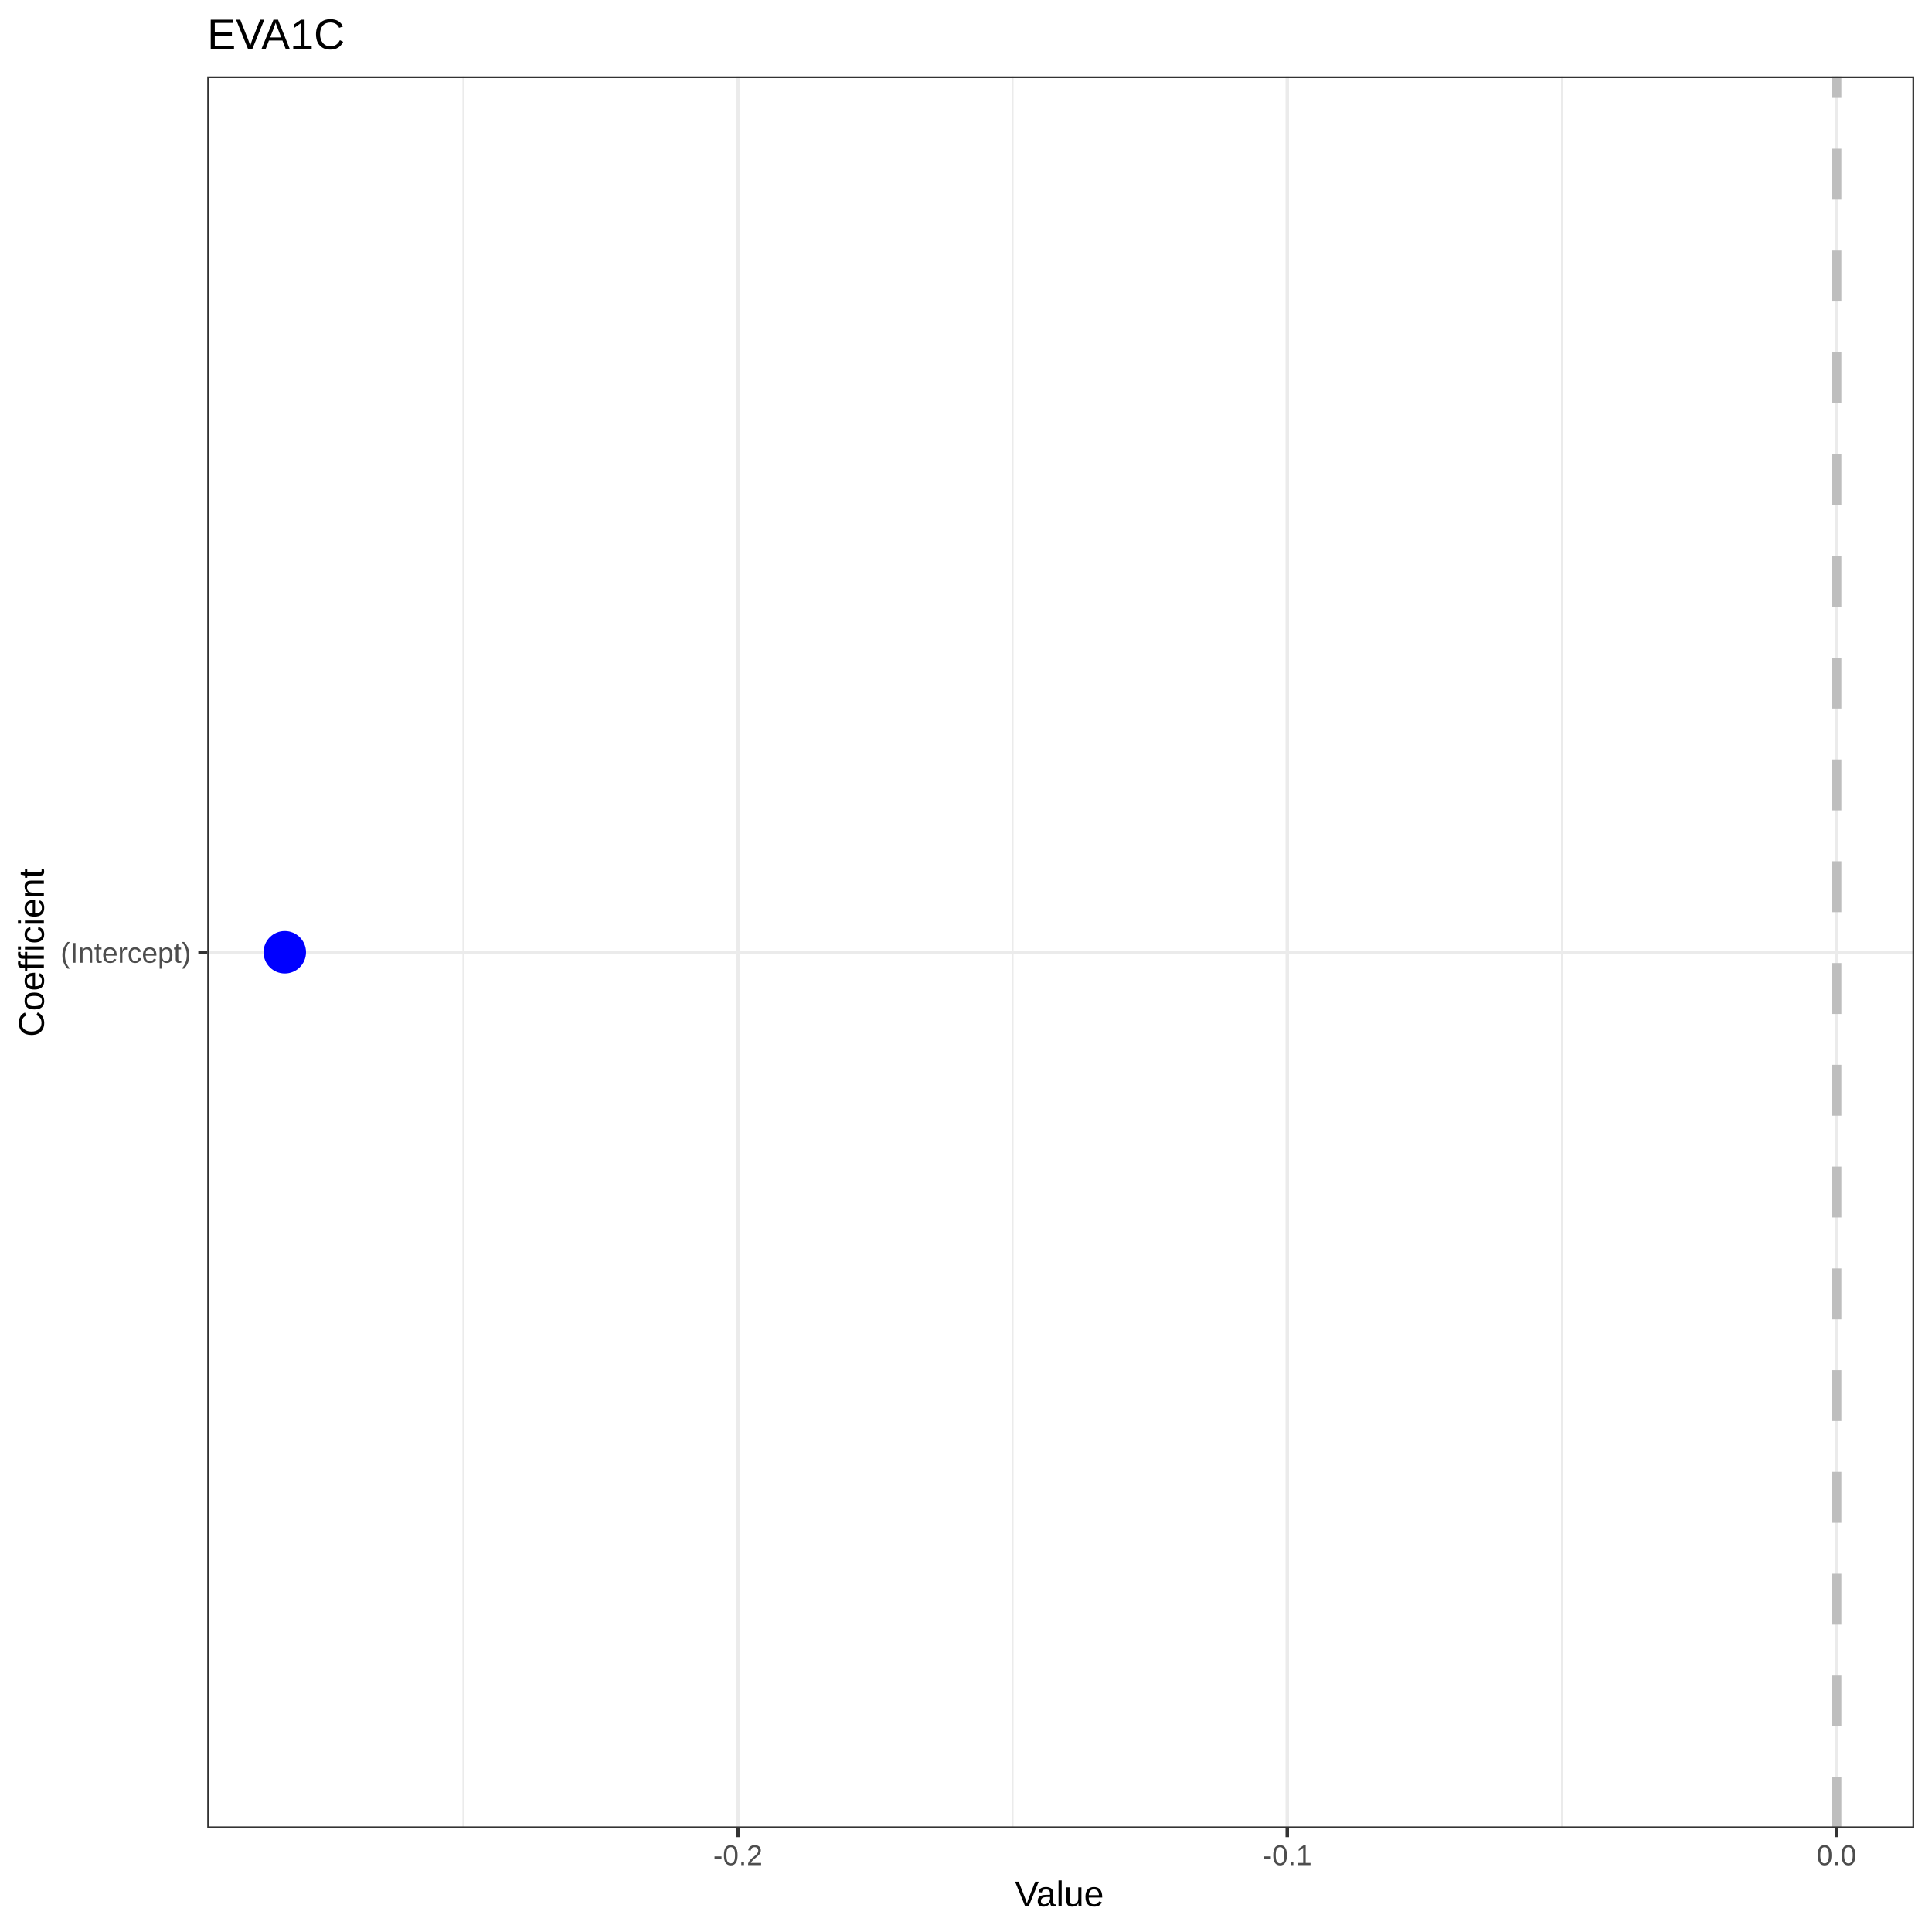
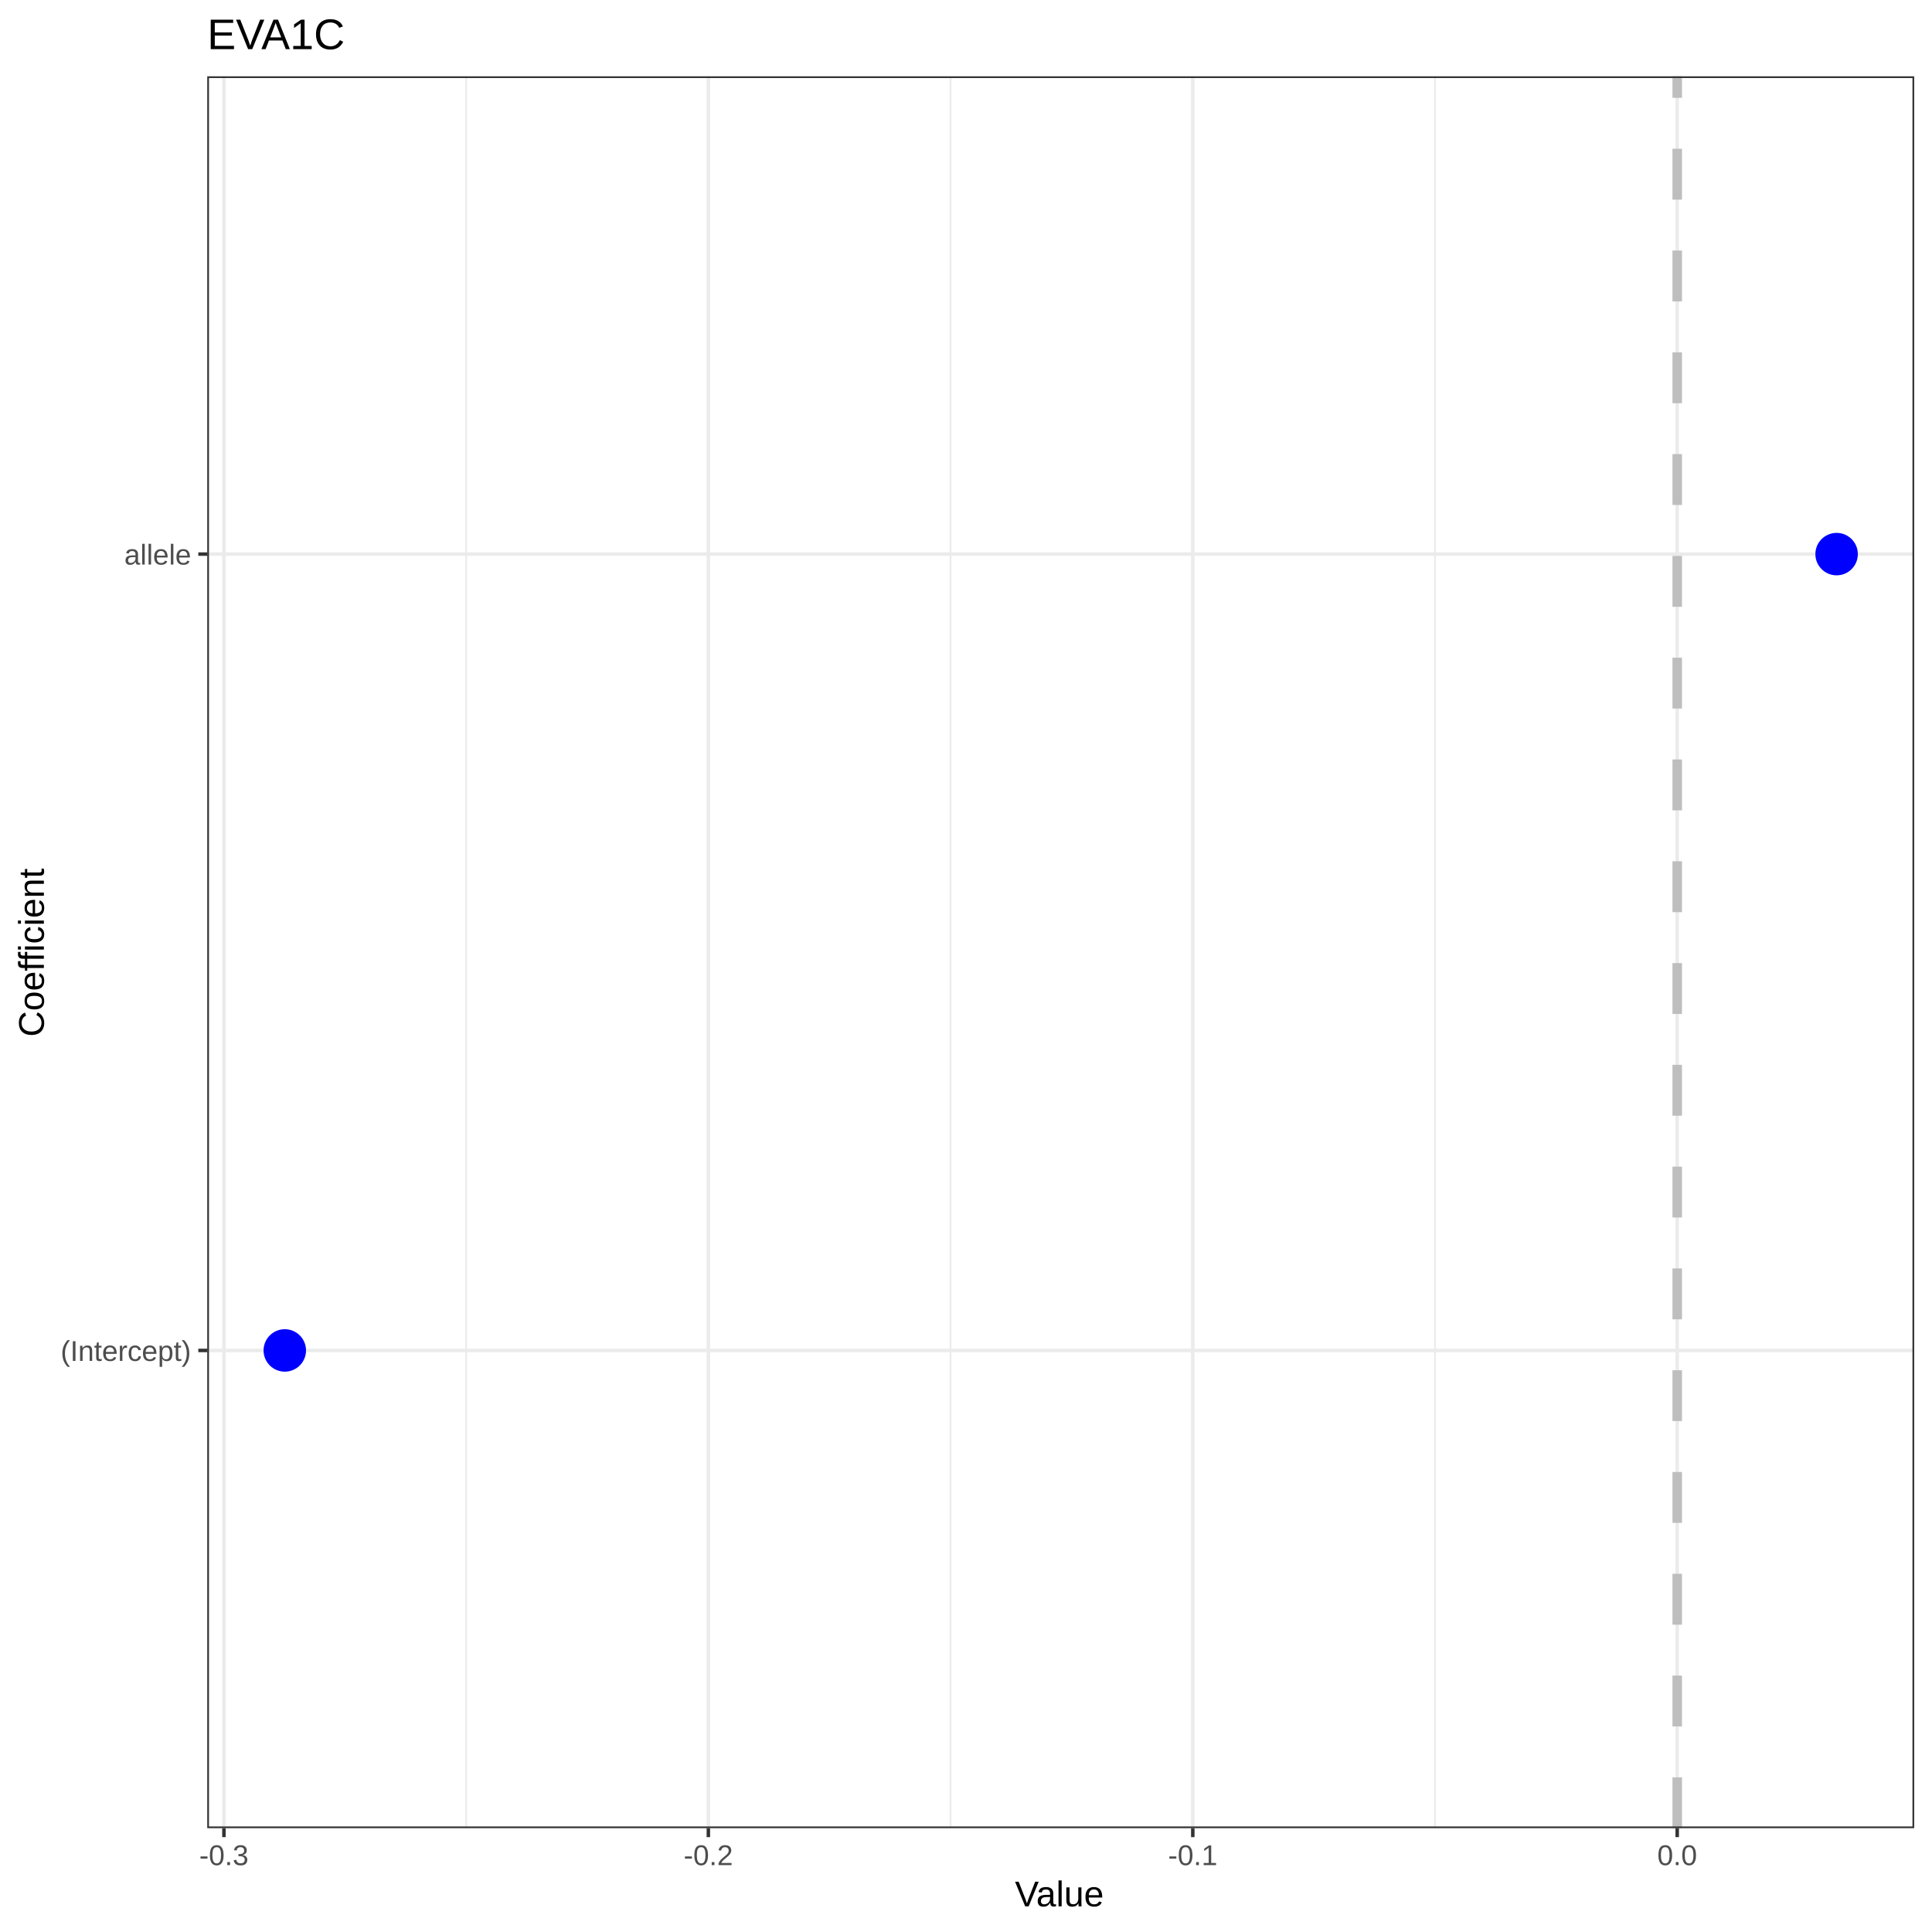
<svg xmlns="http://www.w3.org/2000/svg" viewBox="0 0 432.00 432.00">
  <defs>
    <style type="text/css">
    line, polyline, polygon, path, rect, circle {
      fill: none;
      stroke: #000000;
      stroke-linecap: round;
      stroke-linejoin: round;
      stroke-miterlimit: 10.00;
    }
  </style>
  </defs>
  <rect width="100%" height="100%" style="stroke: none; fill: #FFFFFF;" />
  <rect x="0.00" y="0.00" width="432.00" height="432.00" style="stroke-width: 0.78; stroke: #FFFFFF; fill: #FFFFFF;" />
  <defs>
    <clipPath id="cpNDYuMzR8NDI4LjAxfDQwOC44MHwxNy4wNg==">
      <rect x="46.34" y="17.06" width="381.68" height="391.73" />
    </clipPath>
  </defs>
  <rect x="46.34" y="17.06" width="381.68" height="391.73" style="stroke-width: 0.78; stroke: none; fill: #FFFFFF;" clip-path="url(#cpNDYuMzR8NDI4LjAxfDQwOC44MHwxNy4wNg==)" />
-   <polyline points="103.60,408.80 103.60,17.06 " style="stroke-width: 0.39; stroke: #EBEBEB; stroke-linecap: butt;" clip-path="url(#cpNDYuMzR8NDI4LjAxfDQwOC44MHwxNy4wNg==)" />
-   <polyline points="226.43,408.80 226.43,17.06 " style="stroke-width: 0.39; stroke: #EBEBEB; stroke-linecap: butt;" clip-path="url(#cpNDYuMzR8NDI4LjAxfDQwOC44MHwxNy4wNg==)" />
-   <polyline points="349.25,408.80 349.25,17.06 " style="stroke-width: 0.39; stroke: #EBEBEB; stroke-linecap: butt;" clip-path="url(#cpNDYuMzR8NDI4LjAxfDQwOC44MHwxNy4wNg==)" />
-   <polyline points="46.34,212.93 428.01,212.93 " style="stroke-width: 0.78; stroke: #EBEBEB; stroke-linecap: butt;" clip-path="url(#cpNDYuMzR8NDI4LjAxfDQwOC44MHwxNy4wNg==)" />
-   <polyline points="165.01,408.80 165.01,17.06 " style="stroke-width: 0.78; stroke: #EBEBEB; stroke-linecap: butt;" clip-path="url(#cpNDYuMzR8NDI4LjAxfDQwOC44MHwxNy4wNg==)" />
-   <polyline points="287.84,408.80 287.84,17.06 " style="stroke-width: 0.78; stroke: #EBEBEB; stroke-linecap: butt;" clip-path="url(#cpNDYuMzR8NDI4LjAxfDQwOC44MHwxNy4wNg==)" />
-   <polyline points="410.67,408.80 410.67,17.06 " style="stroke-width: 0.78; stroke: #EBEBEB; stroke-linecap: butt;" clip-path="url(#cpNDYuMzR8NDI4LjAxfDQwOC44MHwxNy4wNg==)" />
-   <line x1="410.67" y1="408.80" x2="410.67" y2="17.06" style="stroke-width: 2.13; stroke: #BEBEBE; stroke-dasharray: 11.38,11.38; stroke-linecap: butt;" clip-path="url(#cpNDYuMzR8NDI4LjAxfDQwOC44MHwxNy4wNg==)" />
-   <circle cx="63.68" cy="212.93" r="3.56pt" style="stroke-width: 0.71; stroke: none; fill: #0000FF;" clip-path="url(#cpNDYuMzR8NDI4LjAxfDQwOC44MHwxNy4wNg==)" />
+   <polyline points="104.23,408.80 104.23,17.06 " style="stroke-width: 0.39; stroke: #EBEBEB; stroke-linecap: butt;" clip-path="url(#cpNDYuMzR8NDI4LjAxfDQwOC44MHwxNy4wNg==)" />
+   <polyline points="212.55,408.80 212.55,17.06 " style="stroke-width: 0.39; stroke: #EBEBEB; stroke-linecap: butt;" clip-path="url(#cpNDYuMzR8NDI4LjAxfDQwOC44MHwxNy4wNg==)" />
+   <polyline points="320.87,408.80 320.87,17.06 " style="stroke-width: 0.39; stroke: #EBEBEB; stroke-linecap: butt;" clip-path="url(#cpNDYuMzR8NDI4LjAxfDQwOC44MHwxNy4wNg==)" />
+   <polyline points="46.34,301.96 428.01,301.96 " style="stroke-width: 0.78; stroke: #EBEBEB; stroke-linecap: butt;" clip-path="url(#cpNDYuMzR8NDI4LjAxfDQwOC44MHwxNy4wNg==)" />
+   <polyline points="46.34,123.90 428.01,123.90 " style="stroke-width: 0.78; stroke: #EBEBEB; stroke-linecap: butt;" clip-path="url(#cpNDYuMzR8NDI4LjAxfDQwOC44MHwxNy4wNg==)" />
+   <polyline points="50.07,408.80 50.07,17.06 " style="stroke-width: 0.78; stroke: #EBEBEB; stroke-linecap: butt;" clip-path="url(#cpNDYuMzR8NDI4LjAxfDQwOC44MHwxNy4wNg==)" />
+   <polyline points="158.39,408.80 158.39,17.06 " style="stroke-width: 0.78; stroke: #EBEBEB; stroke-linecap: butt;" clip-path="url(#cpNDYuMzR8NDI4LjAxfDQwOC44MHwxNy4wNg==)" />
+   <polyline points="266.71,408.80 266.71,17.06 " style="stroke-width: 0.78; stroke: #EBEBEB; stroke-linecap: butt;" clip-path="url(#cpNDYuMzR8NDI4LjAxfDQwOC44MHwxNy4wNg==)" />
+   <polyline points="375.03,408.80 375.03,17.06 " style="stroke-width: 0.78; stroke: #EBEBEB; stroke-linecap: butt;" clip-path="url(#cpNDYuMzR8NDI4LjAxfDQwOC44MHwxNy4wNg==)" />
+   <line x1="375.03" y1="408.80" x2="375.03" y2="17.06" style="stroke-width: 2.13; stroke: #BEBEBE; stroke-dasharray: 11.38,11.38; stroke-linecap: butt;" clip-path="url(#cpNDYuMzR8NDI4LjAxfDQwOC44MHwxNy4wNg==)" />
+   <circle cx="63.68" cy="301.96" r="3.56pt" style="stroke-width: 0.71; stroke: none; fill: #0000FF;" clip-path="url(#cpNDYuMzR8NDI4LjAxfDQwOC44MHwxNy4wNg==)" />
+   <circle cx="410.67" cy="123.90" r="3.56pt" style="stroke-width: 0.71; stroke: none; fill: #0000FF;" clip-path="url(#cpNDYuMzR8NDI4LjAxfDQwOC44MHwxNy4wNg==)" />
  <rect x="46.34" y="17.06" width="381.68" height="391.73" style="stroke-width: 0.78; stroke: #333333;" clip-path="url(#cpNDYuMzR8NDI4LjAxfDQwOC44MHwxNy4wNg==)" />
  <defs>
    <clipPath id="cpMC4wMHw0MzIuMDB8NDMyLjAwfDAuMDA=">
      <rect x="0.00" y="0.00" width="432.00" height="432.00" />
    </clipPath>
  </defs>
  <g clip-path="url(#cpMC4wMHw0MzIuMDB8NDMyLjAwfDAuMDA=)">
-     <text x="13.56" y="215.27" style="font-size: 6.40px; fill: #4D4D4D; font-family: Arial;" textLength="29.19px" lengthAdjust="spacingAndGlyphs">(Intercept)</text>
-   </g>
-   <polyline points="44.34,212.93 46.34,212.93 " style="stroke-width: 0.78; stroke: #333333; stroke-linecap: butt;" clip-path="url(#cpMC4wMHw0MzIuMDB8NDMyLjAwfDAuMDA=)" />
-   <polyline points="165.01,410.79 165.01,408.80 " style="stroke-width: 0.78; stroke: #333333; stroke-linecap: butt;" clip-path="url(#cpMC4wMHw0MzIuMDB8NDMyLjAwfDAuMDA=)" />
-   <polyline points="287.84,410.79 287.84,408.80 " style="stroke-width: 0.78; stroke: #333333; stroke-linecap: butt;" clip-path="url(#cpMC4wMHw0MzIuMDB8NDMyLjAwfDAuMDA=)" />
-   <polyline points="410.67,410.79 410.67,408.80 " style="stroke-width: 0.78; stroke: #333333; stroke-linecap: butt;" clip-path="url(#cpMC4wMHw0MzIuMDB8NDMyLjAwfDAuMDA=)" />
-   <g clip-path="url(#cpMC4wMHw0MzIuMDB8NDMyLjAwfDAuMDA=)">
-     <text x="159.49" y="417.05" style="font-size: 6.40px; fill: #4D4D4D; font-family: Arial;" textLength="11.04px" lengthAdjust="spacingAndGlyphs">-0.2</text>
+     <text x="13.56" y="304.30" style="font-size: 6.40px; fill: #4D4D4D; font-family: Arial;" textLength="29.19px" lengthAdjust="spacingAndGlyphs">(Intercept)</text>
  </g>
  <g clip-path="url(#cpMC4wMHw0MzIuMDB8NDMyLjAwfDAuMDA=)">
-     <text x="282.32" y="417.05" style="font-size: 6.40px; fill: #4D4D4D; font-family: Arial;" textLength="11.04px" lengthAdjust="spacingAndGlyphs">-0.1</text>
+     <text x="27.80" y="126.24" style="font-size: 6.40px; fill: #4D4D4D; font-family: Arial;" textLength="14.95px" lengthAdjust="spacingAndGlyphs">allele</text>
+   </g>
+   <polyline points="44.34,301.96 46.34,301.96 " style="stroke-width: 0.78; stroke: #333333; stroke-linecap: butt;" clip-path="url(#cpMC4wMHw0MzIuMDB8NDMyLjAwfDAuMDA=)" />
+   <polyline points="44.34,123.90 46.34,123.90 " style="stroke-width: 0.78; stroke: #333333; stroke-linecap: butt;" clip-path="url(#cpMC4wMHw0MzIuMDB8NDMyLjAwfDAuMDA=)" />
+   <polyline points="50.07,410.79 50.07,408.80 " style="stroke-width: 0.78; stroke: #333333; stroke-linecap: butt;" clip-path="url(#cpMC4wMHw0MzIuMDB8NDMyLjAwfDAuMDA=)" />
+   <polyline points="158.39,410.79 158.39,408.80 " style="stroke-width: 0.78; stroke: #333333; stroke-linecap: butt;" clip-path="url(#cpMC4wMHw0MzIuMDB8NDMyLjAwfDAuMDA=)" />
+   <polyline points="266.71,410.79 266.71,408.80 " style="stroke-width: 0.78; stroke: #333333; stroke-linecap: butt;" clip-path="url(#cpMC4wMHw0MzIuMDB8NDMyLjAwfDAuMDA=)" />
+   <polyline points="375.03,410.79 375.03,408.80 " style="stroke-width: 0.78; stroke: #333333; stroke-linecap: butt;" clip-path="url(#cpMC4wMHw0MzIuMDB8NDMyLjAwfDAuMDA=)" />
+   <g clip-path="url(#cpMC4wMHw0MzIuMDB8NDMyLjAwfDAuMDA=)">
+     <text x="44.55" y="417.05" style="font-size: 6.40px; fill: #4D4D4D; font-family: Arial;" textLength="11.04px" lengthAdjust="spacingAndGlyphs">-0.3</text>
  </g>
  <g clip-path="url(#cpMC4wMHw0MzIuMDB8NDMyLjAwfDAuMDA=)">
-     <text x="406.21" y="417.05" style="font-size: 6.40px; fill: #4D4D4D; font-family: Arial;" textLength="8.90px" lengthAdjust="spacingAndGlyphs">0.0</text>
+     <text x="152.87" y="417.05" style="font-size: 6.40px; fill: #4D4D4D; font-family: Arial;" textLength="11.04px" lengthAdjust="spacingAndGlyphs">-0.2</text>
+   </g>
+   <g clip-path="url(#cpMC4wMHw0MzIuMDB8NDMyLjAwfDAuMDA=)">
+     <text x="261.19" y="417.05" style="font-size: 6.40px; fill: #4D4D4D; font-family: Arial;" textLength="11.04px" lengthAdjust="spacingAndGlyphs">-0.1</text>
+   </g>
+   <g clip-path="url(#cpMC4wMHw0MzIuMDB8NDMyLjAwfDAuMDA=)">
+     <text x="370.58" y="417.05" style="font-size: 6.40px; fill: #4D4D4D; font-family: Arial;" textLength="8.90px" lengthAdjust="spacingAndGlyphs">0.0</text>
  </g>
  <g clip-path="url(#cpMC4wMHw0MzIuMDB8NDMyLjAwfDAuMDA=)">
    <text x="226.95" y="426.26" style="font-size: 8.00px; font-family: Arial;" textLength="20.46px" lengthAdjust="spacingAndGlyphs">Value</text>
  </g>
  <g clip-path="url(#cpMC4wMHw0MzIuMDB8NDMyLjAwfDAuMDA=)">
    <text transform="translate(9.81,231.83) rotate(-90)" style="font-size: 8.00px; font-family: Arial;" textLength="37.79px" lengthAdjust="spacingAndGlyphs">Coefficient</text>
  </g>
  <g clip-path="url(#cpMC4wMHw0MzIuMDB8NDMyLjAwfDAuMDA=)">
    <text x="46.34" y="10.99" style="font-size: 9.60px; font-family: Arial;" textLength="31.46px" lengthAdjust="spacingAndGlyphs">EVA1C</text>
  </g>
</svg>
